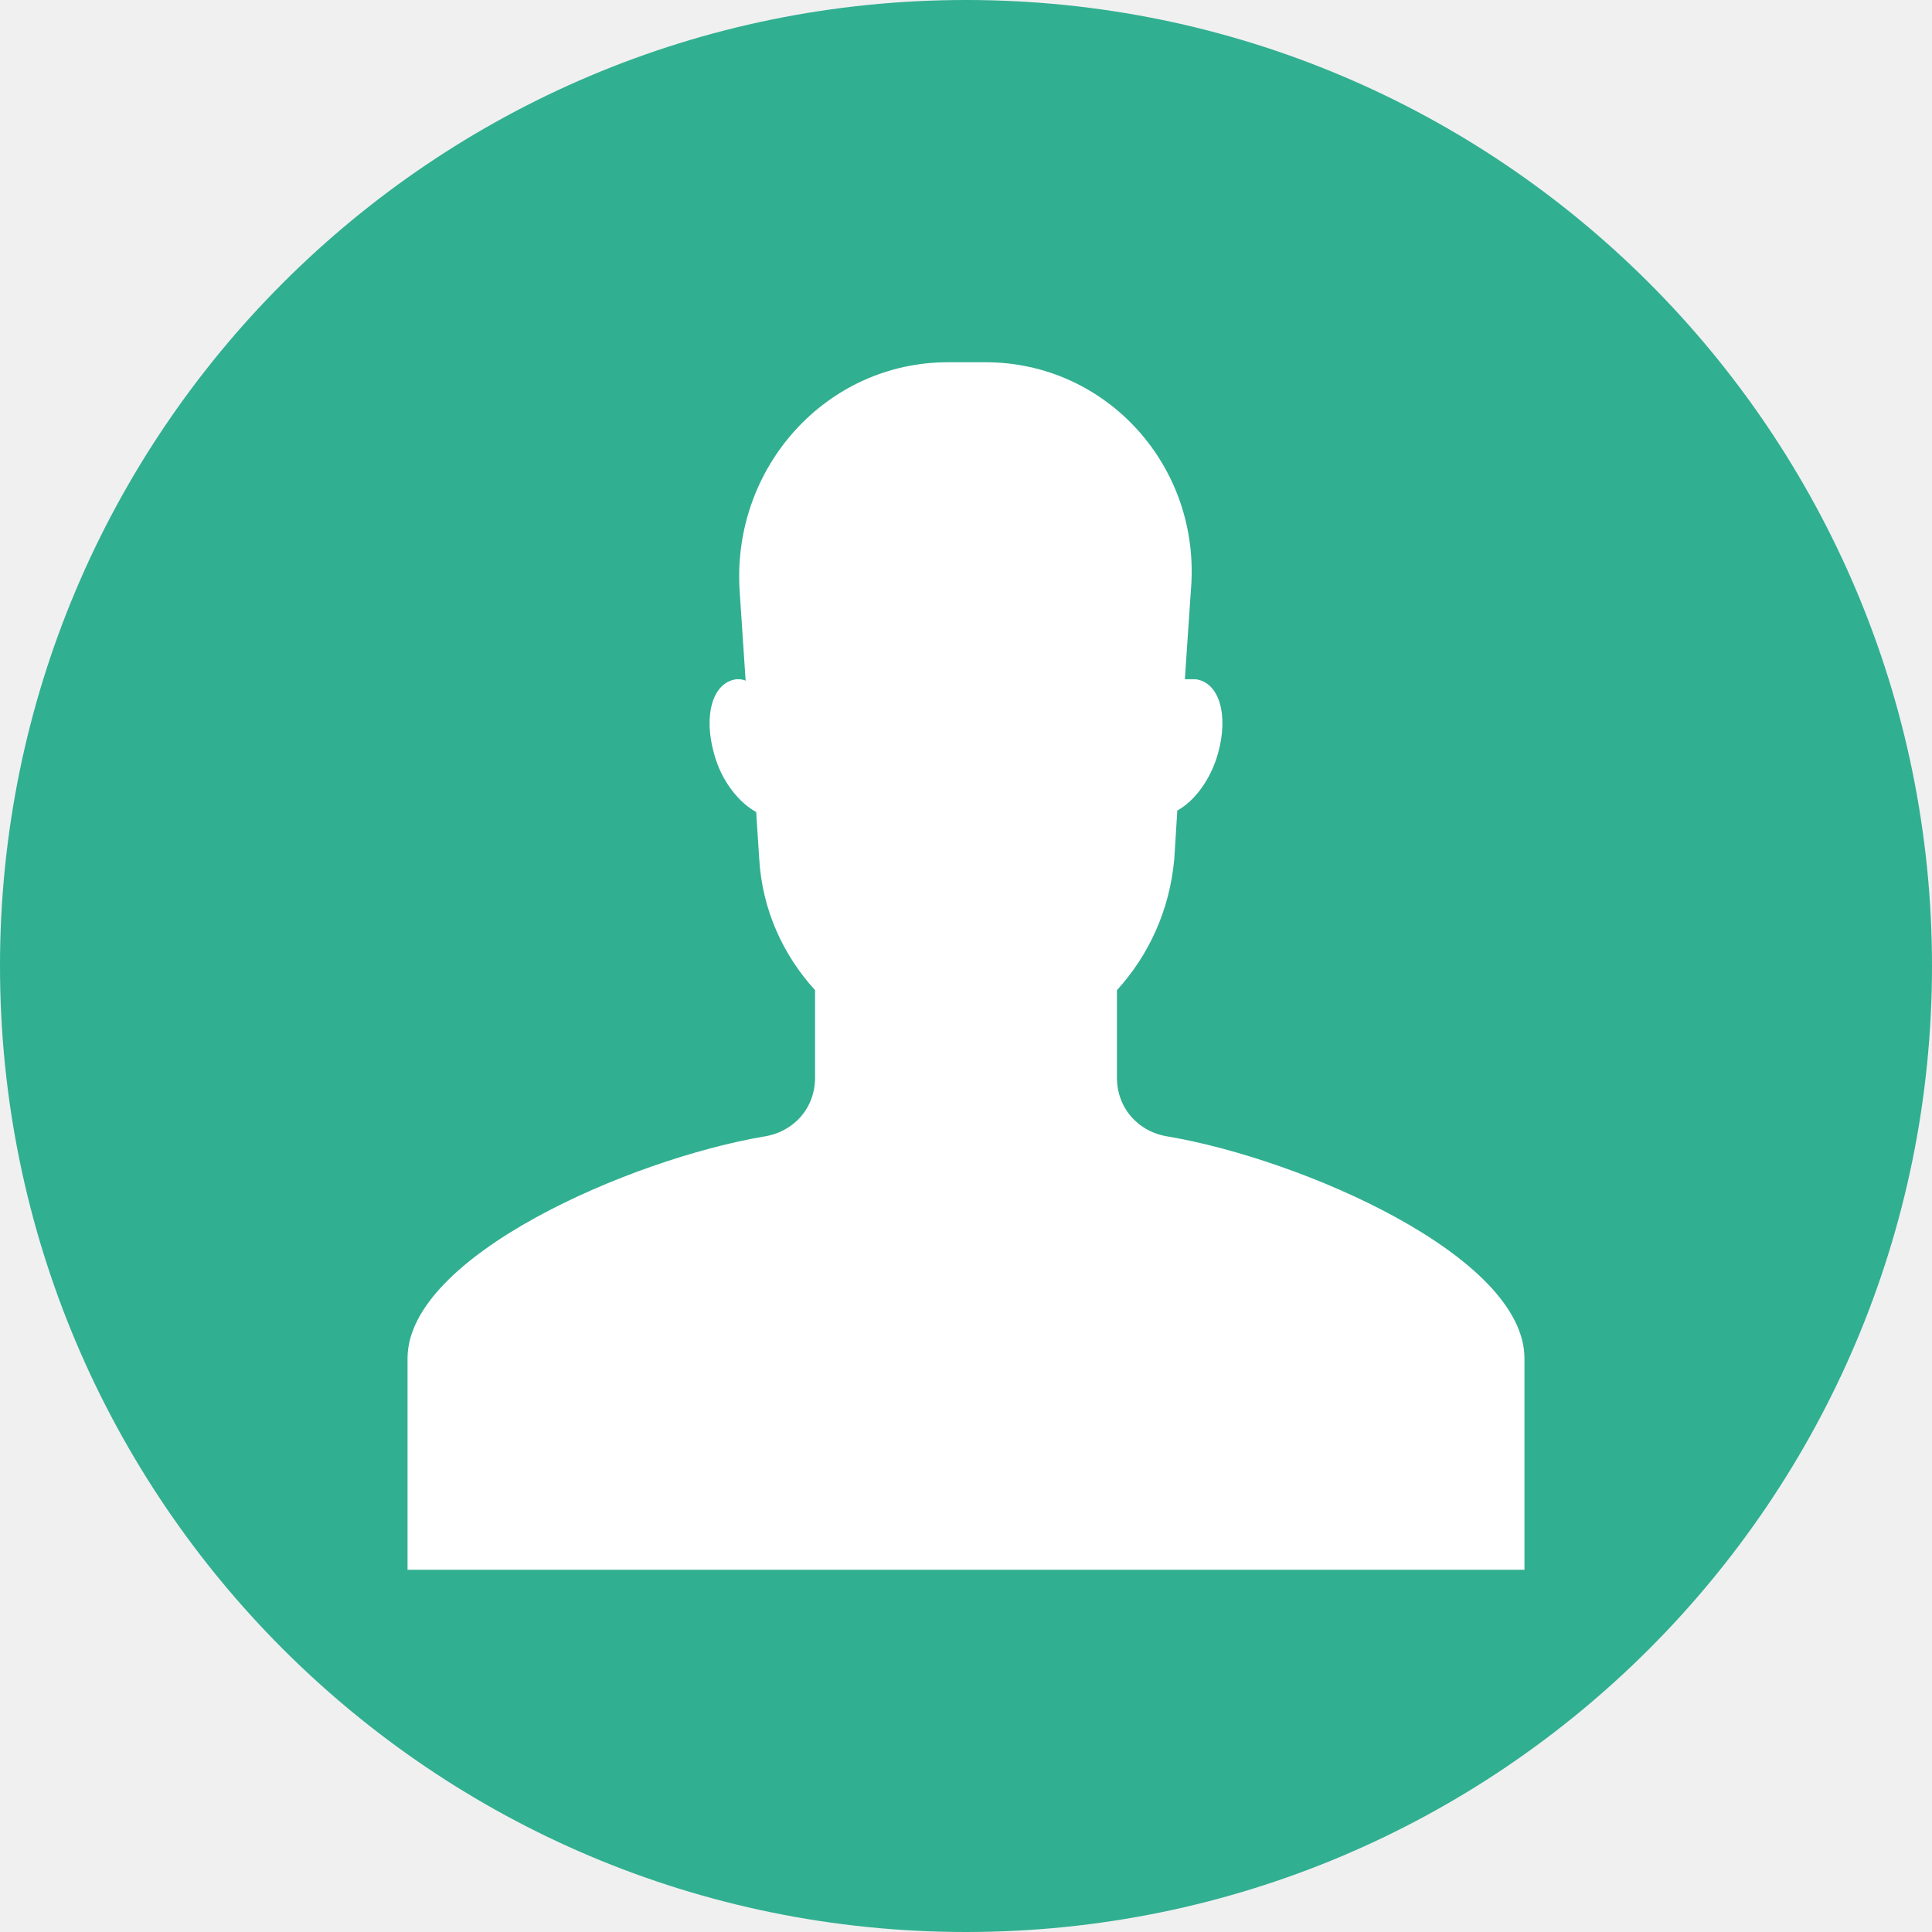
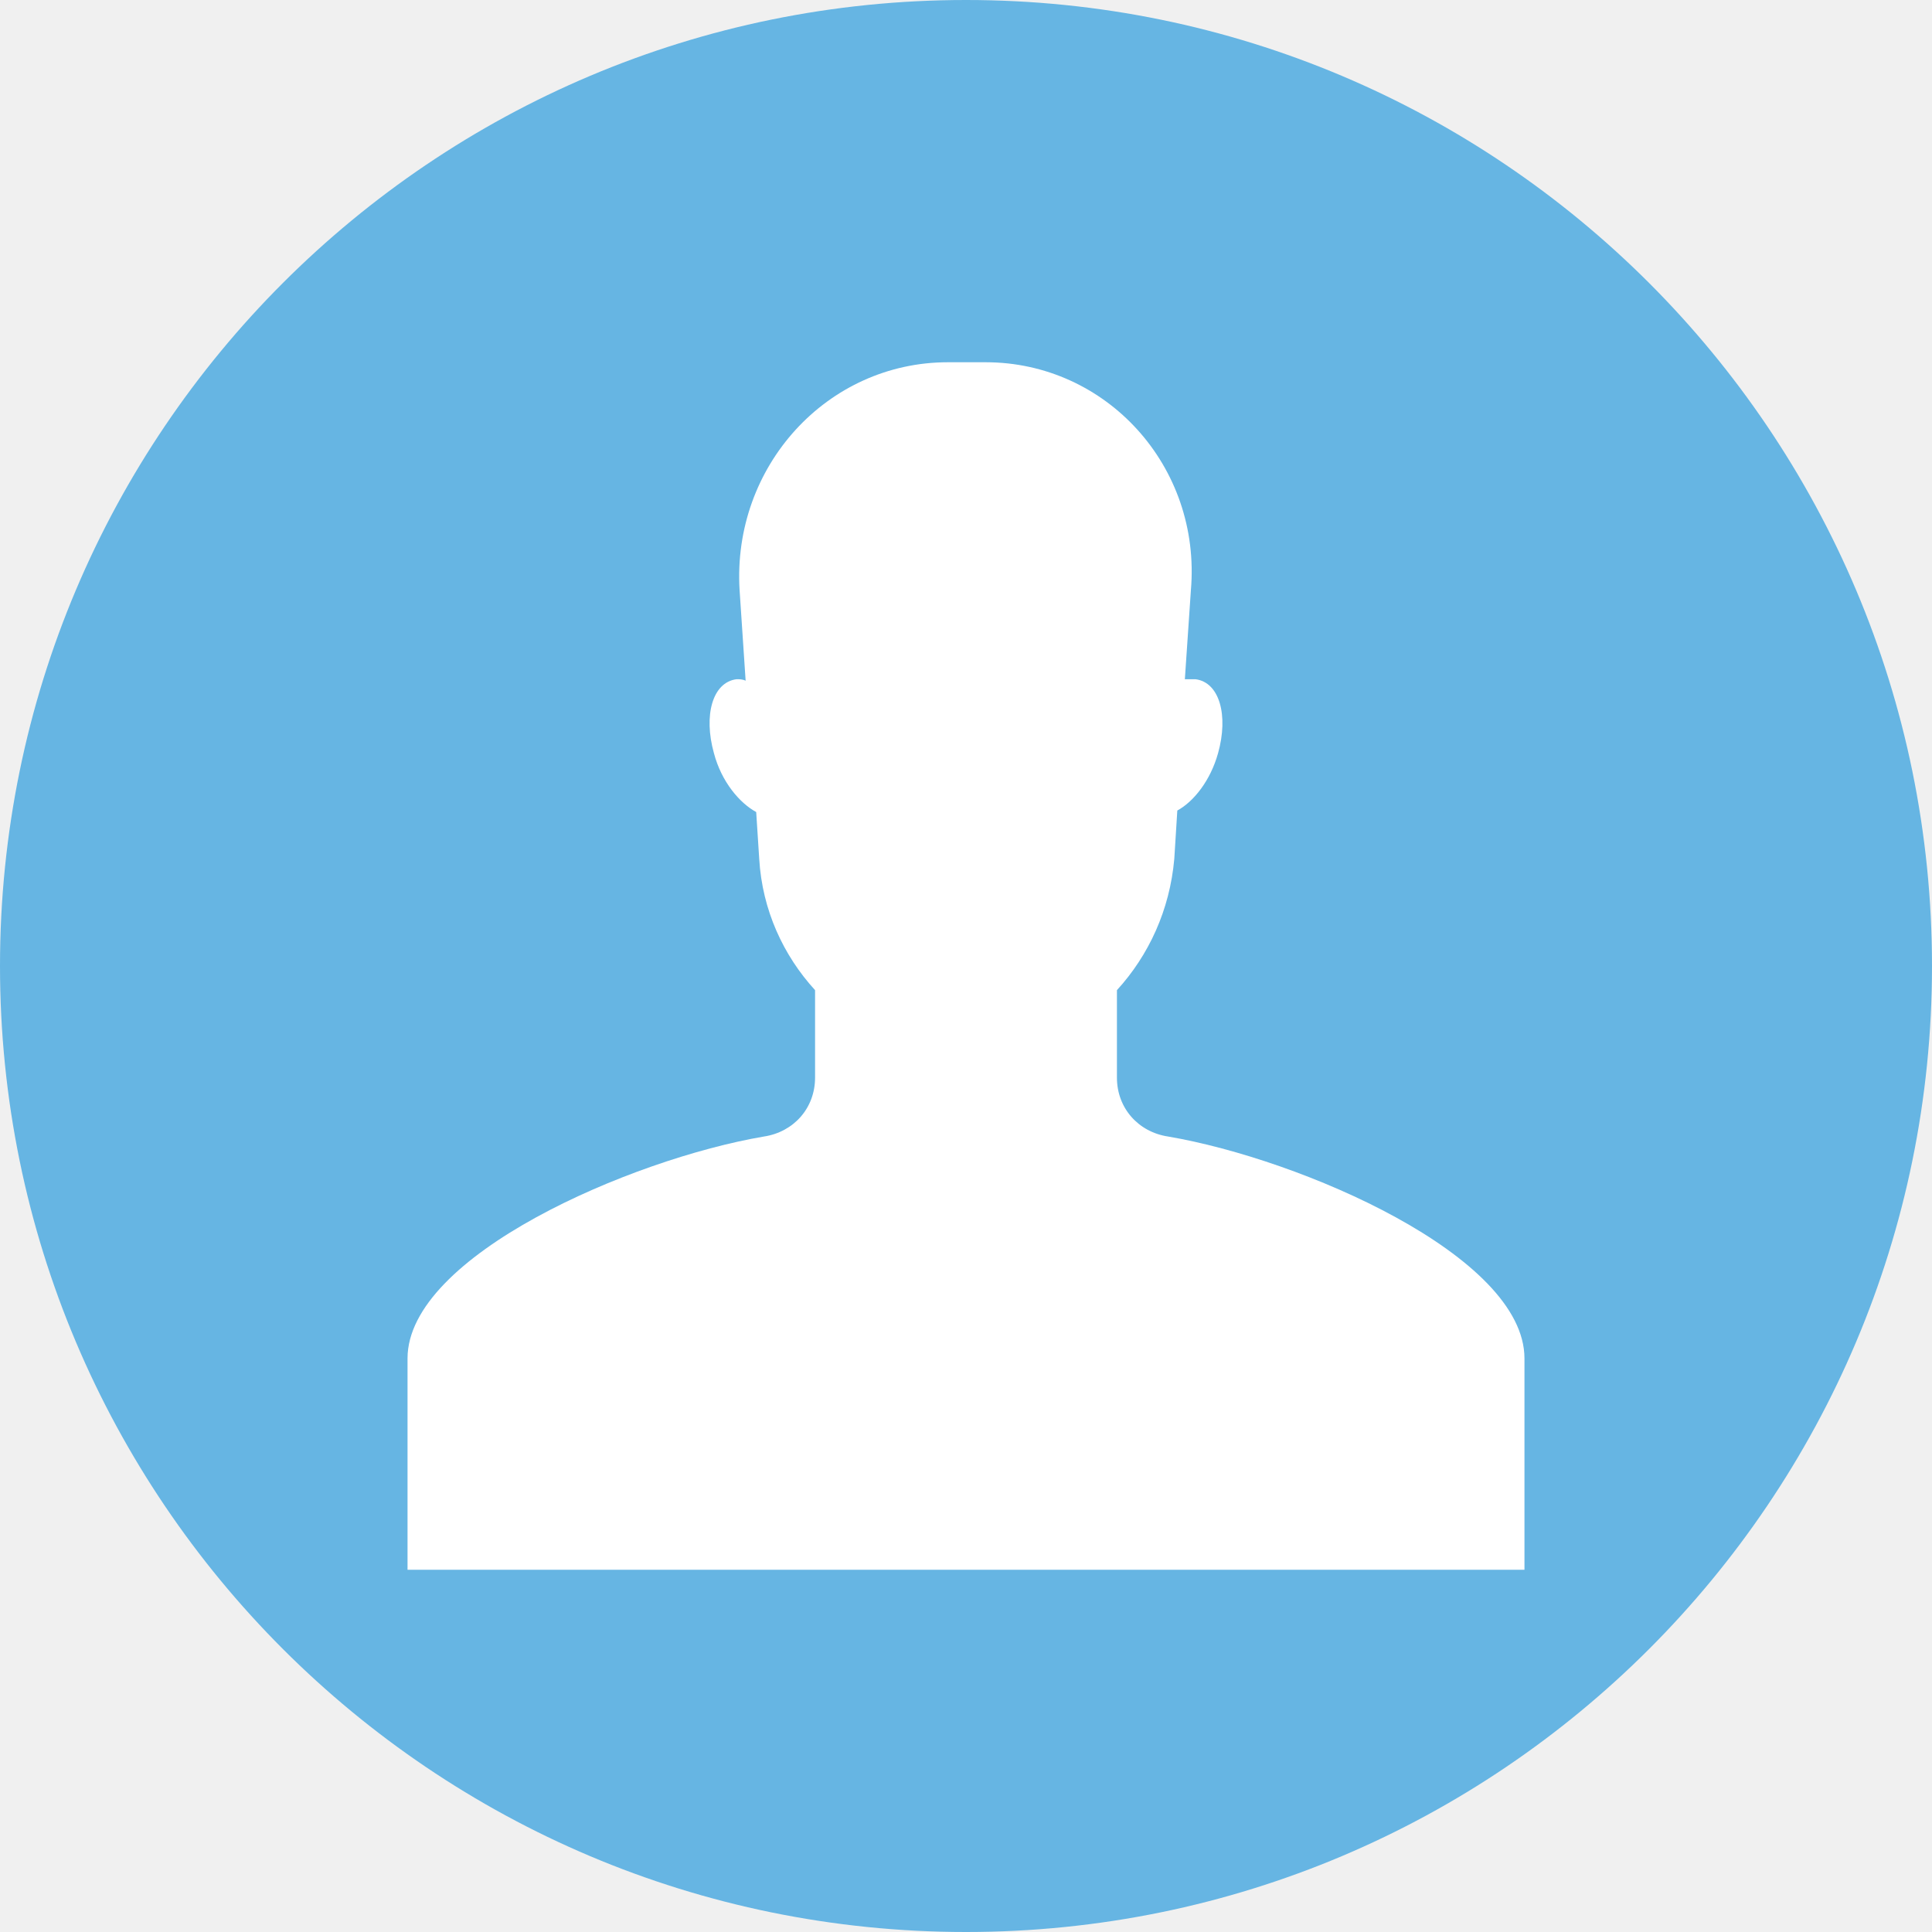
<svg xmlns="http://www.w3.org/2000/svg" id="Layer_1" style="enable-background:new 0 0 128 128;" version="1.1" viewBox="0 0 128 128" xml:space="preserve">
  <style type="text/css">
- 	.st0{fill:#31AF91;}
+ 	.st0{fill:#66B5E3;}
	.st1{fill:#FFFFFF;}
</style>
  <circle class="st0" cx="64" cy="64" r="64" />
  <path class="st1" d="M77.4,75.3c-2-0.3-3.4-1.9-3.4-3.9v-5.8c2.1-2.3,3.5-5.3,3.8-8.7l0.2-3.2c1.1-0.6,2.2-2,2.7-3.8  c0.7-2.5,0.1-4.7-1.5-4.9c-0.2,0-0.4,0-0.7,0l0.4-5.9C79.6,30.9,73.3,24,65.3,24h-2.5c-8,0-14.3,6.9-13.8,15.1l0.4,6  C49.2,45,49,45,48.8,45c-1.6,0.2-2.2,2.4-1.5,4.9c0.5,1.9,1.7,3.3,2.8,3.9l0.2,3.1c0.2,3.4,1.6,6.4,3.7,8.7v5.8c0,2-1.4,3.6-3.4,3.9  C41.8,76.8,27,83.2,27,90v14h74V90C101,83.2,86.2,76.8,77.4,75.3z" />
</svg>
